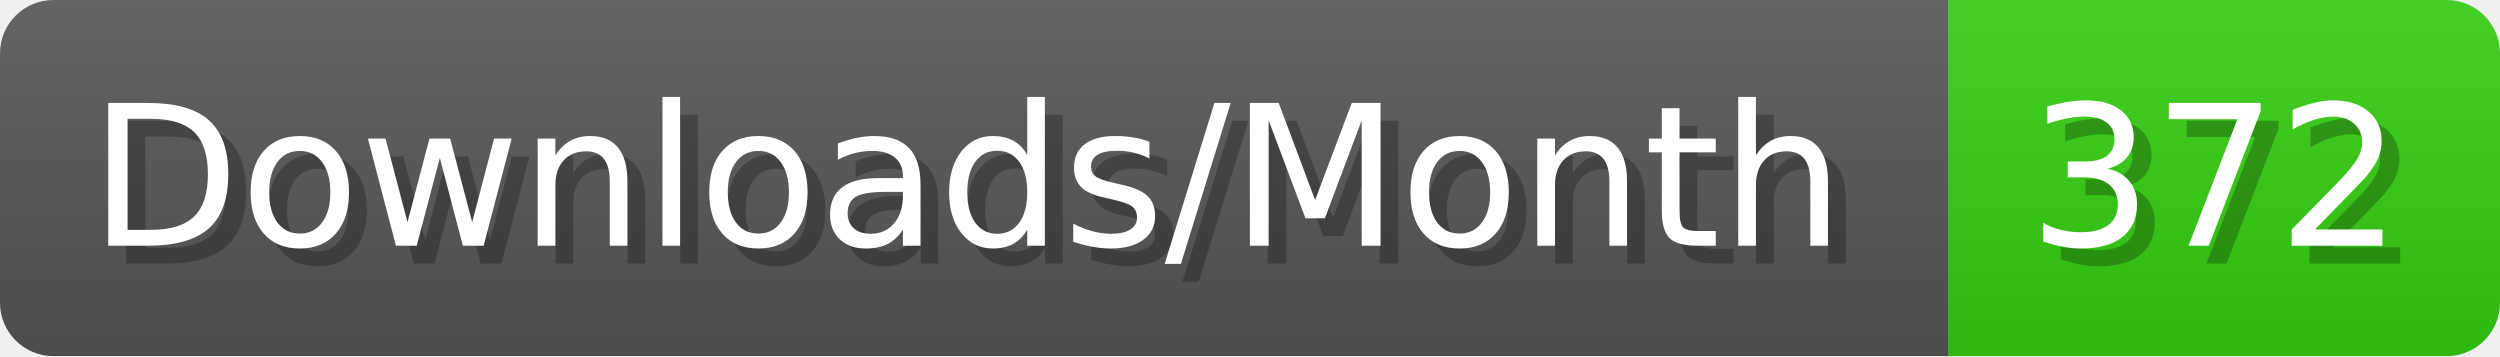
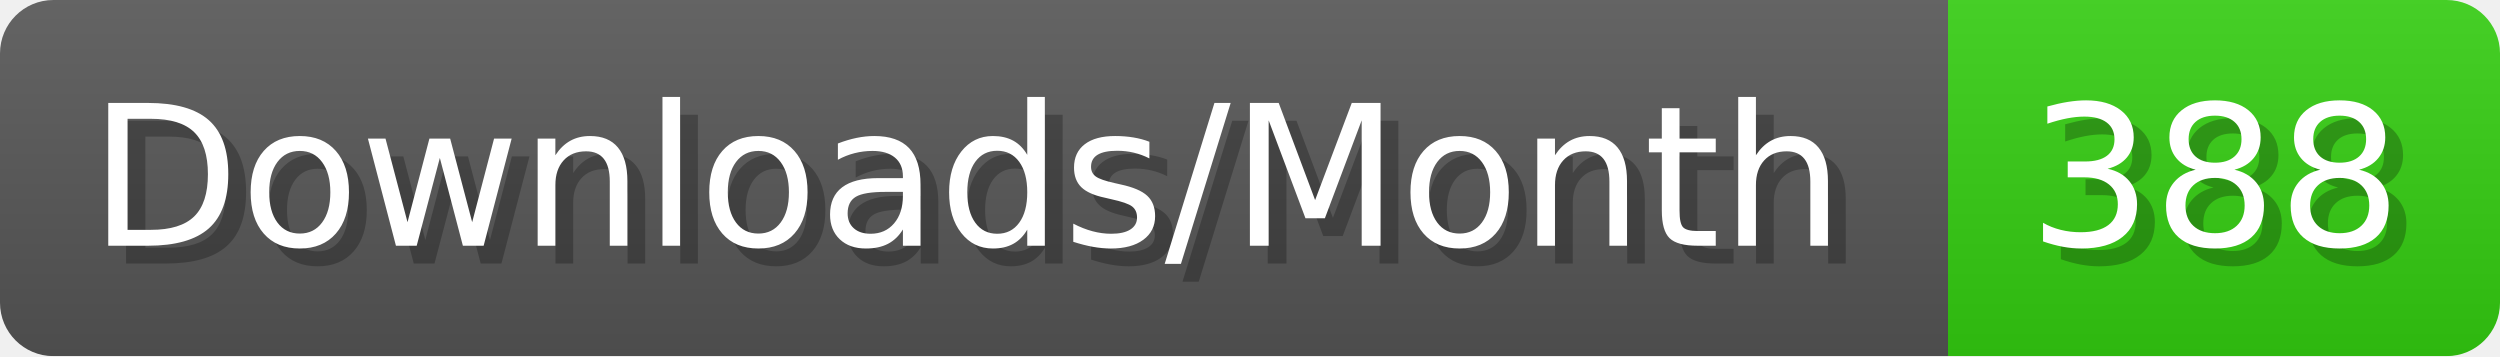
- <svg xmlns="http://www.w3.org/2000/svg" width="140.4" height="20" viewBox="0 0 1404 200" role="img" aria-label="Downloads/Month: 372">
+ <svg xmlns="http://www.w3.org/2000/svg" width="140.4" height="20" viewBox="0 0 1404 200" role="img" aria-label="Downloads/Month: 388">
  <linearGradient id="YlXUI" x2="0" y2="100%">
    <stop offset="0" stop-opacity=".1" stop-color="#EEE" />
    <stop offset="1" stop-opacity=".1" />
  </linearGradient>
  <mask id="JHhop">
    <rect width="1404" height="200" rx="30" fill="#FFF" />
  </mask>
  <g mask="url(#JHhop)">
    <rect width="1094" height="200" fill="#555" />
    <rect width="310" height="200" fill="#3C1" x="1094" />
    <rect width="1404" height="200" fill="url(#YlXUI)" />
  </g>
  <g aria-hidden="true" fill="#fff" text-anchor="start" font-family="Verdana,DejaVu Sans,sans-serif" font-size="110">
    <text x="60" y="148" textLength="994" fill="#000" opacity="0.25">Downloads/Month</text>
    <text x="50" y="138" textLength="994">Downloads/Month</text>
-     <text x="1149" y="148" textLength="210" fill="#000" opacity="0.25">372</text>
-     <text x="1139" y="138" textLength="210">372</text>
+     <text x="1149" y="148" textLength="210" fill="#000" opacity="0.25">388</text>
+     <text x="1139" y="138" textLength="210">388</text>
  </g>
</svg>
